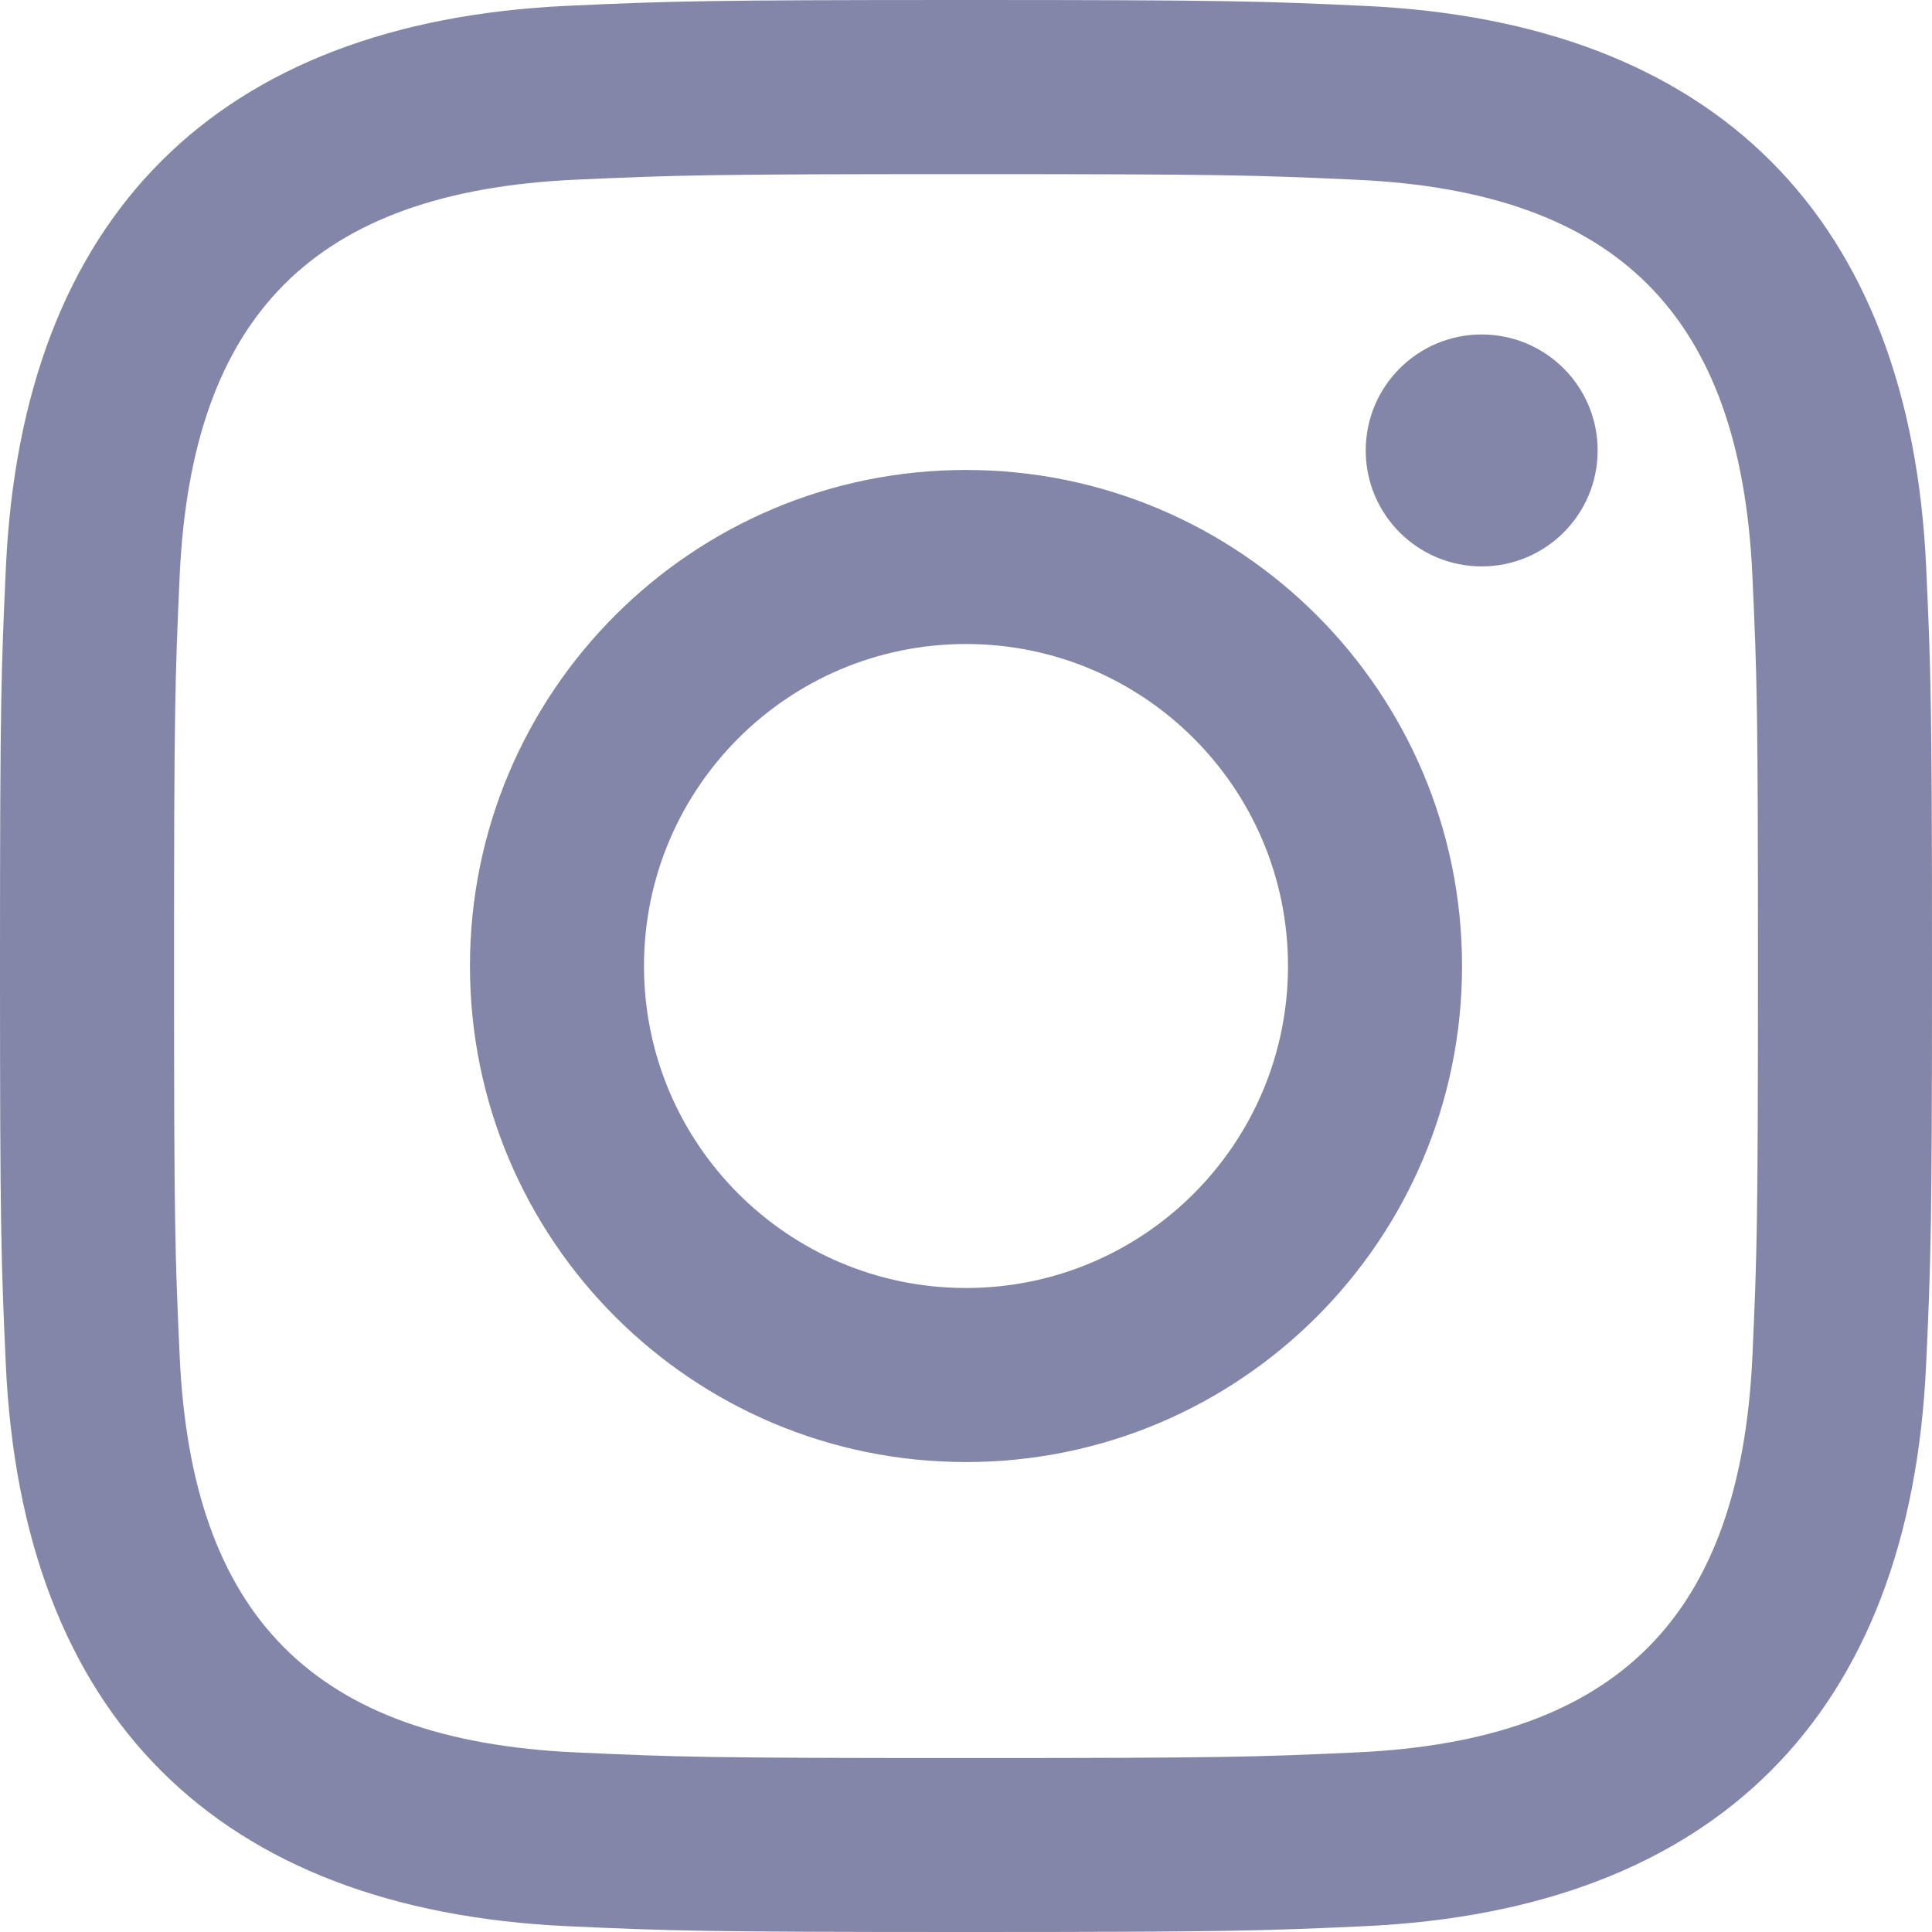
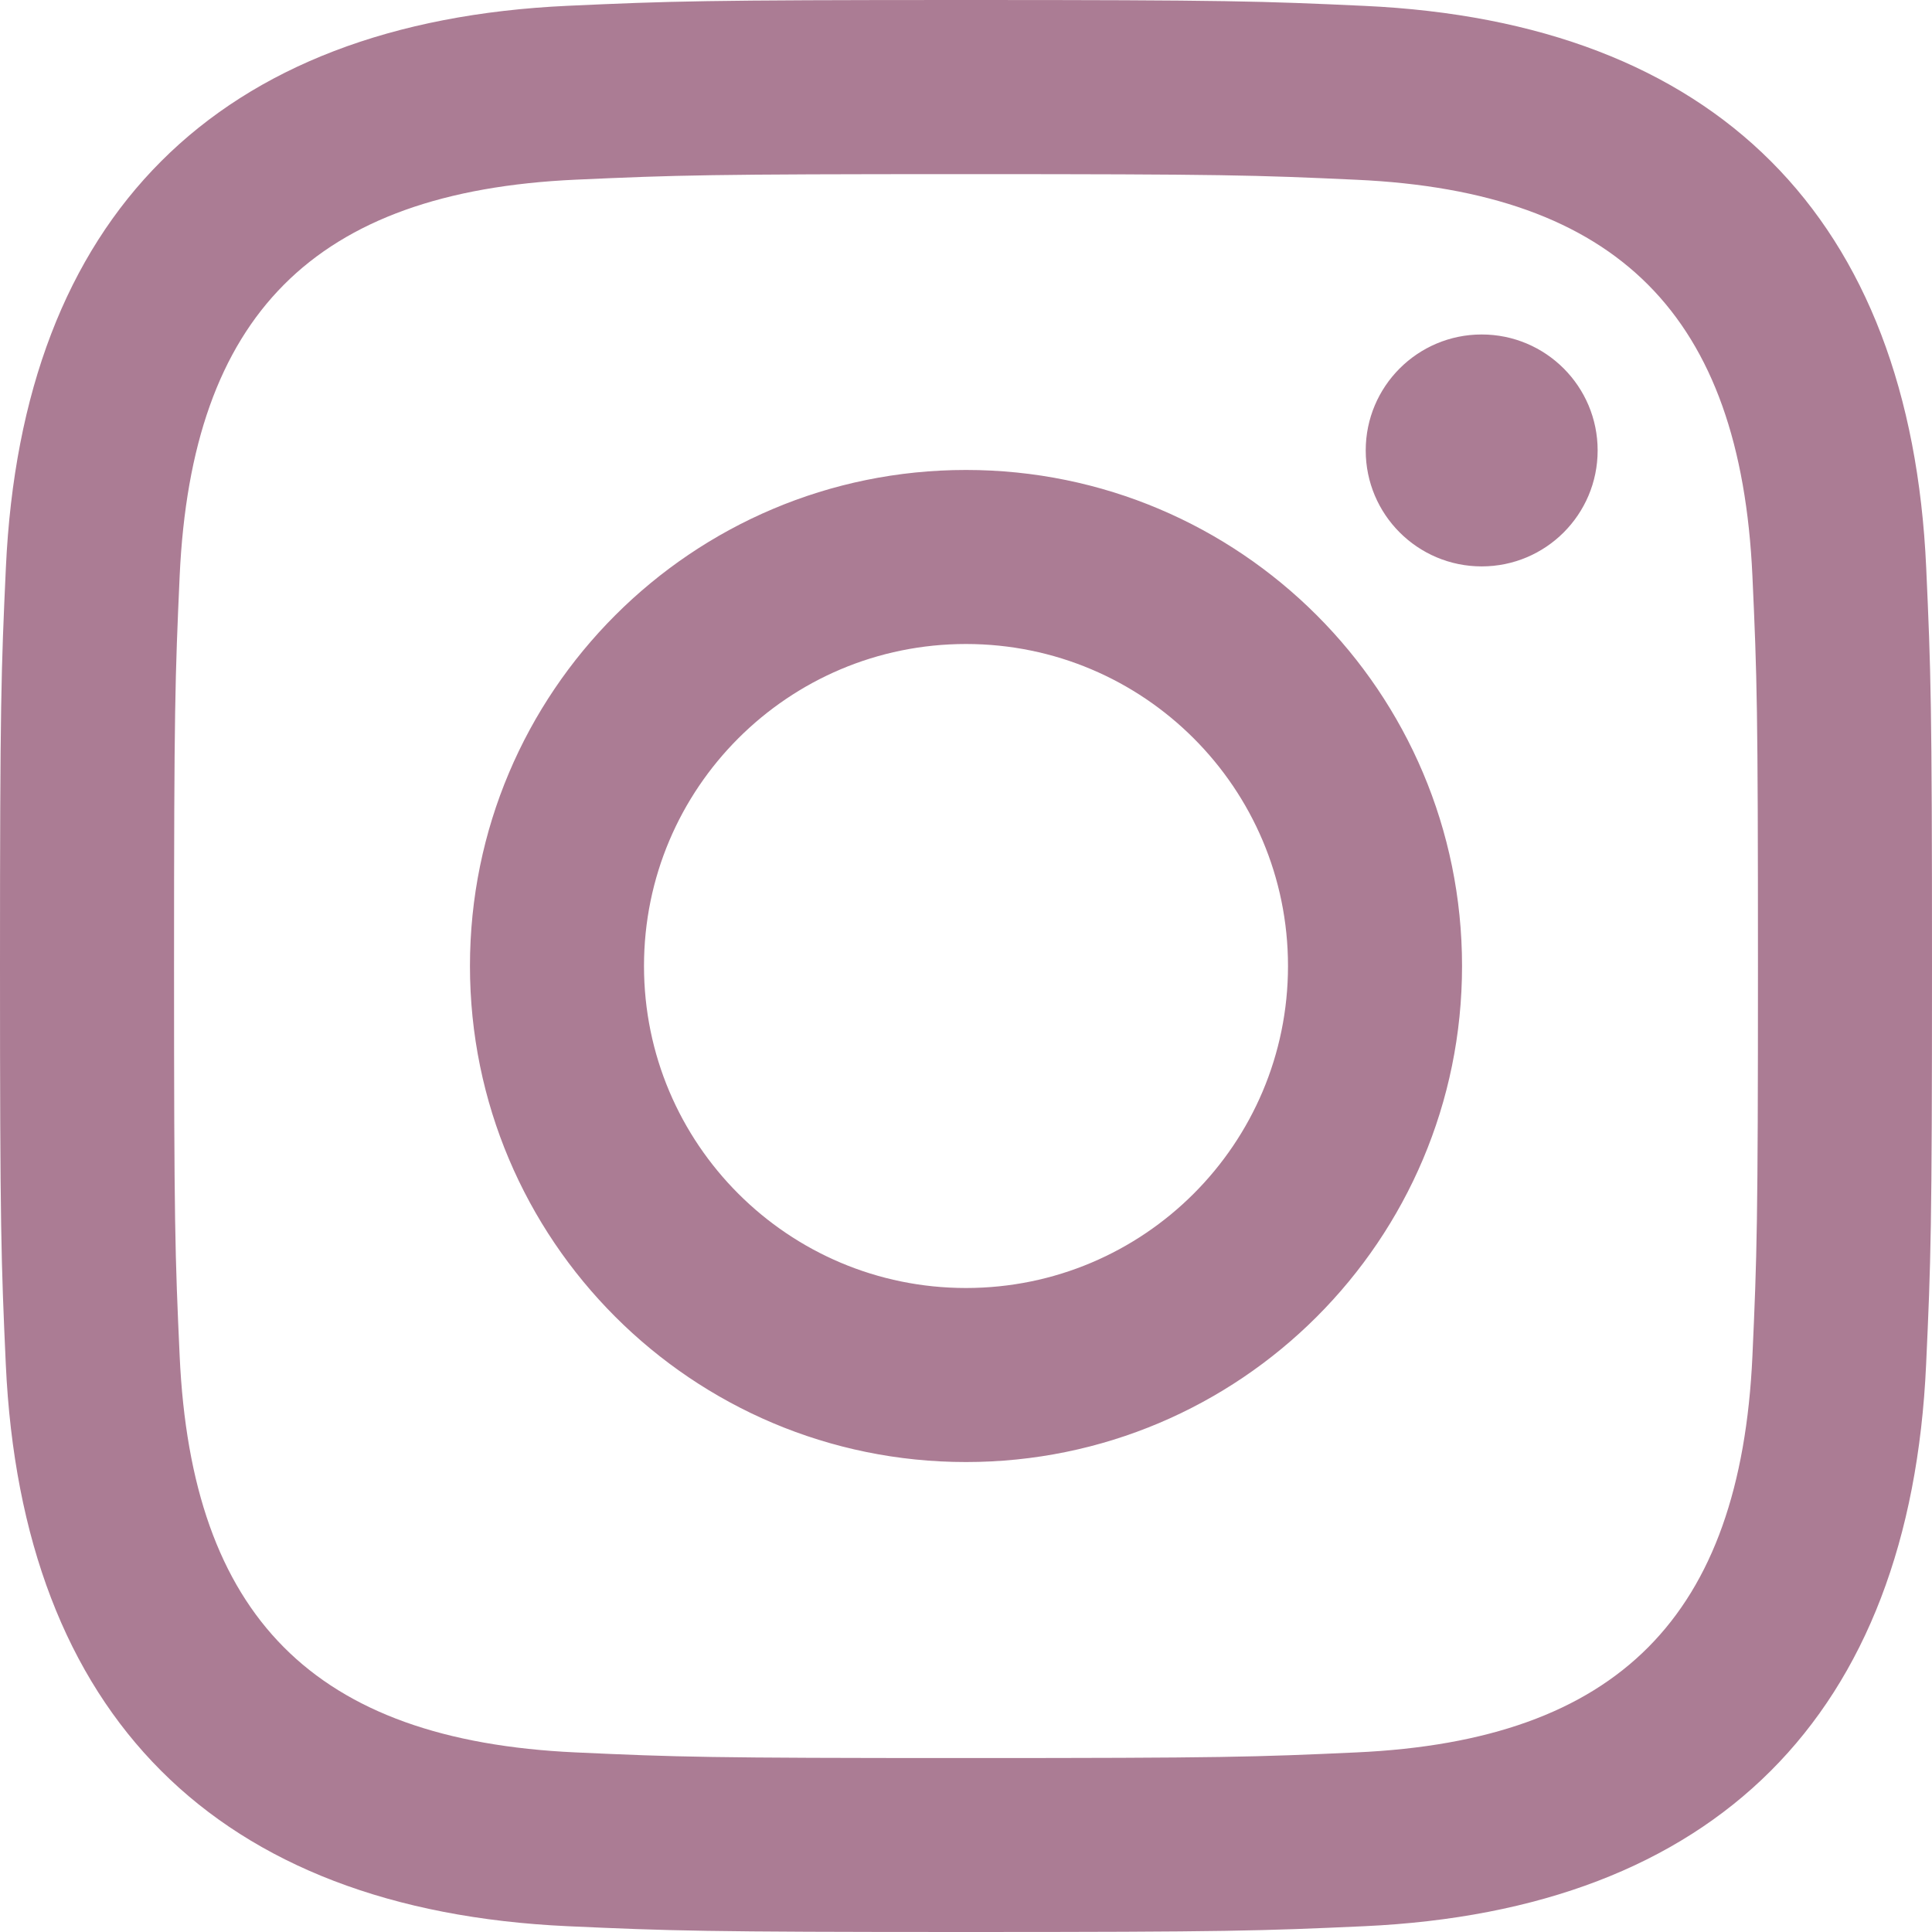
<svg xmlns="http://www.w3.org/2000/svg" width="24" height="24">
-   <path fill="#8385A9" d="M12 2.163c3.204 0 3.584.012 4.85.07 3.252.148 4.771 1.691 4.919 4.919.058 1.265.069 1.645.069 4.849 0 3.205-.012 3.584-.069 4.849-.149 3.225-1.664 4.771-4.919 4.919-1.266.058-1.644.07-4.85.07-3.204 0-3.584-.012-4.849-.07-3.26-.149-4.771-1.699-4.919-4.92-.058-1.265-.07-1.644-.07-4.849 0-3.204.013-3.583.07-4.849.149-3.227 1.664-4.771 4.919-4.919 1.266-.057 1.645-.069 4.849-.069zM12 0C8.741 0 8.333.014 7.053.072 2.695.272.273 2.69.073 7.052.014 8.333 0 8.741 0 12c0 3.259.014 3.668.072 4.948.2 4.358 2.618 6.78 6.98 6.98C8.333 23.986 8.741 24 12 24c3.259 0 3.668-.014 4.948-.072 4.354-.2 6.782-2.618 6.979-6.98.059-1.28.073-1.689.073-4.948 0-3.259-.014-3.667-.072-4.947-.196-4.354-2.617-6.78-6.979-6.98C15.668.014 15.259 0 12 0zm0 5.838a6.162 6.162 0 100 12.324 6.162 6.162 0 000-12.324zM12 16a4 4 0 110-8 4 4 0 010 8zm6.406-11.845a1.44 1.44 0 100 2.881 1.44 1.44 0 000-2.881z" />
+   <path fill="#AB7C94" d="M12 2.163c3.204 0 3.584.012 4.85.07 3.252.148 4.771 1.691 4.919 4.919.058 1.265.069 1.645.069 4.849 0 3.205-.012 3.584-.069 4.849-.149 3.225-1.664 4.771-4.919 4.919-1.266.058-1.644.07-4.85.07-3.204 0-3.584-.012-4.849-.07-3.26-.149-4.771-1.699-4.919-4.92-.058-1.265-.07-1.644-.07-4.849 0-3.204.013-3.583.07-4.849.149-3.227 1.664-4.771 4.919-4.919 1.266-.057 1.645-.069 4.849-.069zM12 0C8.741 0 8.333.014 7.053.072 2.695.272.273 2.69.073 7.052.014 8.333 0 8.741 0 12c0 3.259.014 3.668.072 4.948.2 4.358 2.618 6.78 6.98 6.98C8.333 23.986 8.741 24 12 24c3.259 0 3.668-.014 4.948-.072 4.354-.2 6.782-2.618 6.979-6.98.059-1.28.073-1.689.073-4.948 0-3.259-.014-3.667-.072-4.947-.196-4.354-2.617-6.78-6.979-6.98C15.668.014 15.259 0 12 0zm0 5.838a6.162 6.162 0 100 12.324 6.162 6.162 0 000-12.324zM12 16a4 4 0 110-8 4 4 0 010 8zm6.406-11.845a1.44 1.44 0 100 2.881 1.44 1.44 0 000-2.881z" />
</svg>
